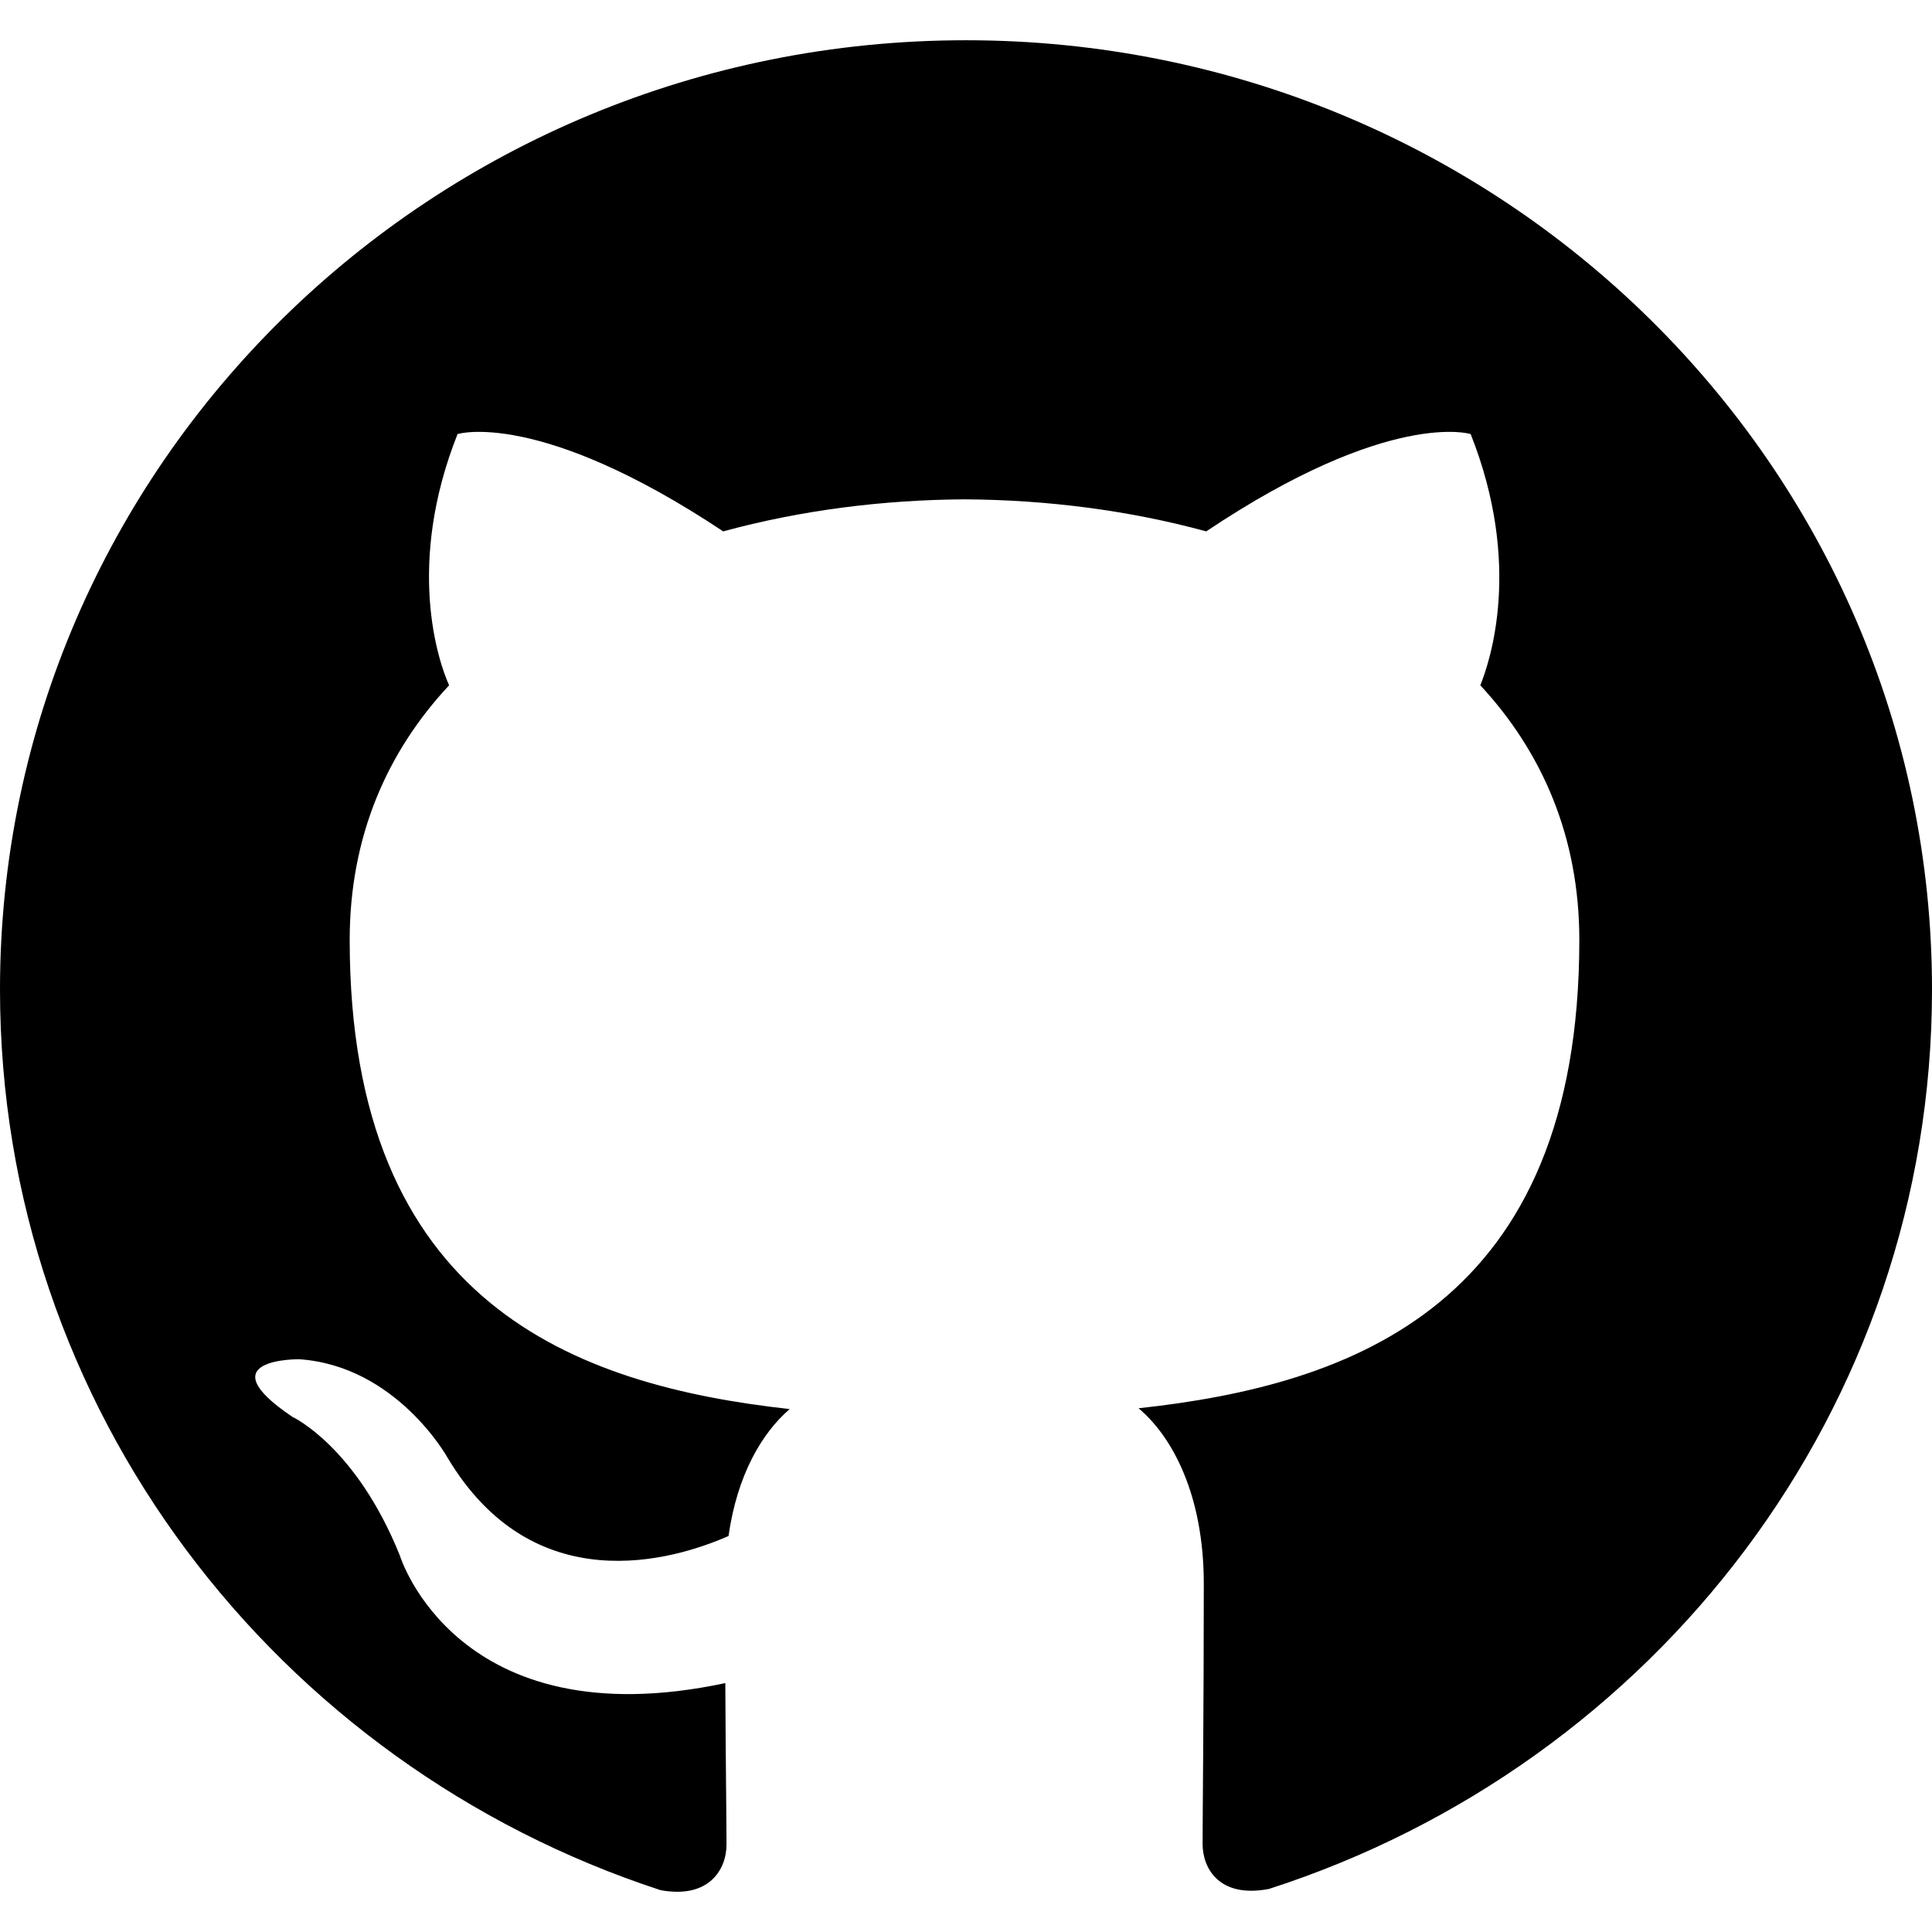
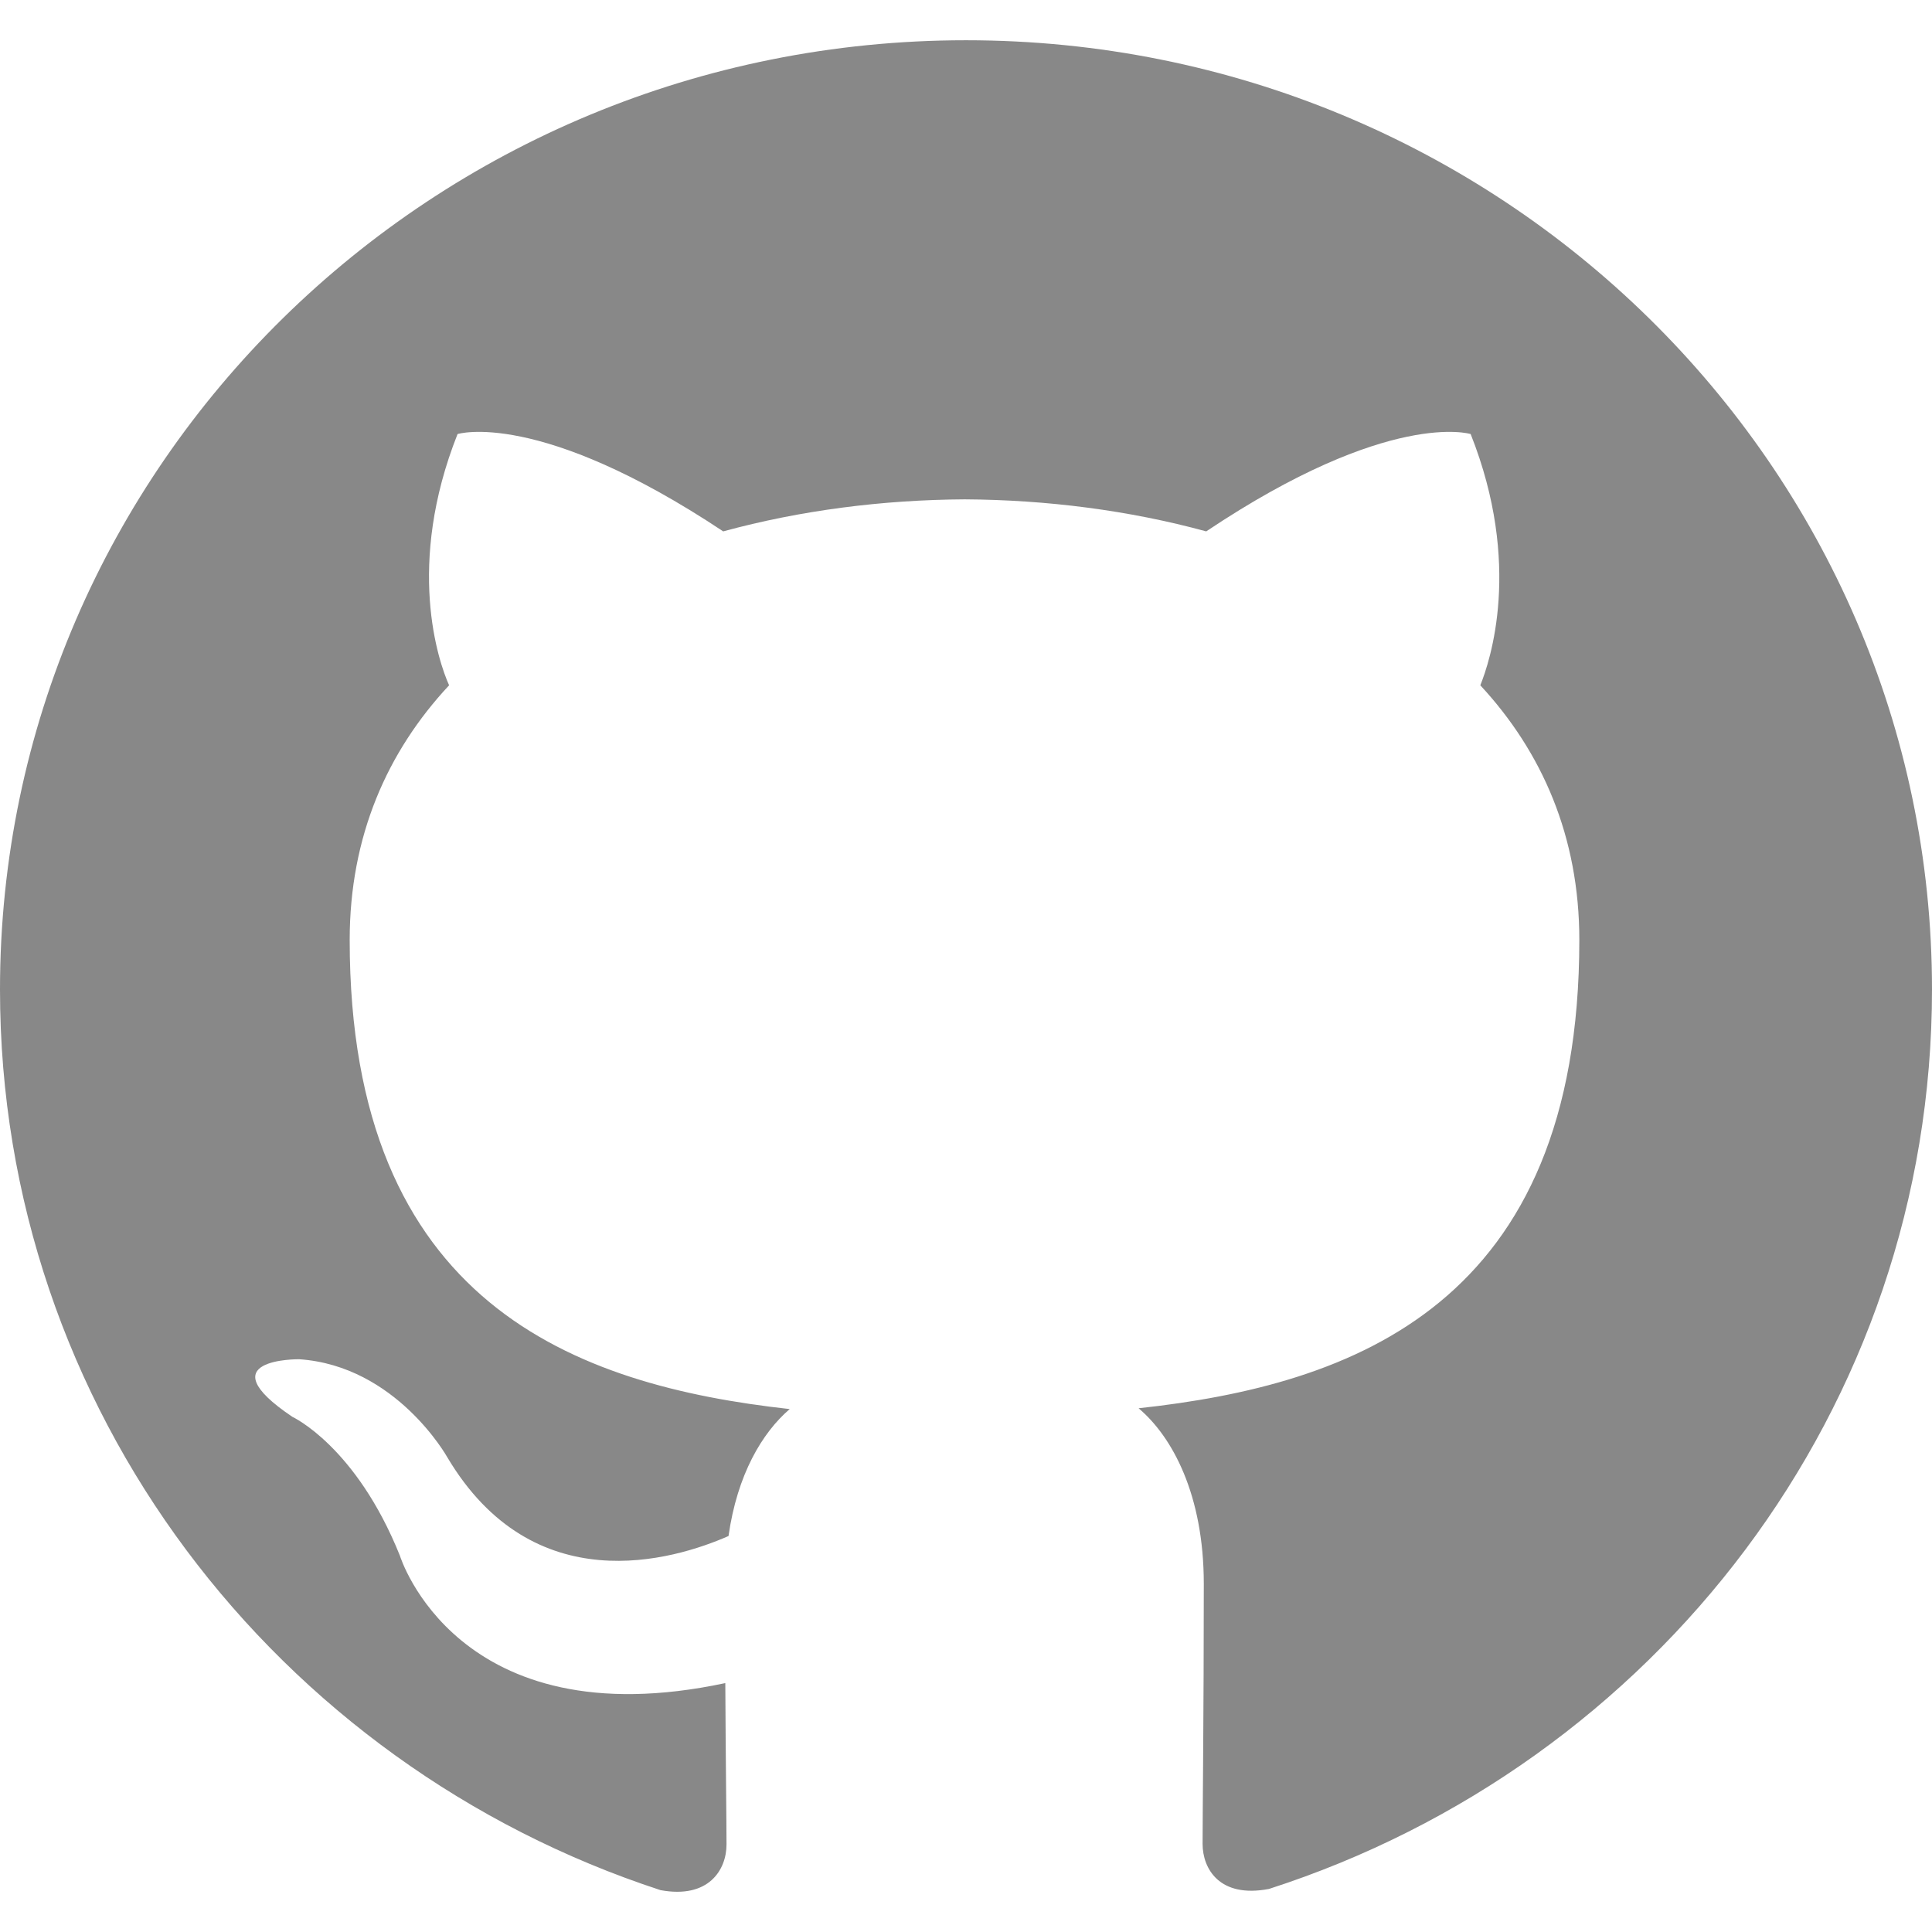
- <svg xmlns="http://www.w3.org/2000/svg" id="Bold" enable-background="new 0 0 24 24" height="512" viewBox="0 0 24 24" width="512">
+ <svg xmlns="http://www.w3.org/2000/svg" id="Bold" enable-background="new 0 0 24 24" height="512" fill="#888888" viewBox="0 0 24 24" width="512">
  <path d="m12 .5c-6.63 0-12 5.28-12 11.792 0 5.211 3.438 9.63 8.205 11.188.6.111.82-.254.82-.567 0-.28-.01-1.022-.015-2.005-3.338.711-4.042-1.582-4.042-1.582-.546-1.361-1.335-1.725-1.335-1.725-1.087-.731.084-.716.084-.716 1.205.082 1.838 1.215 1.838 1.215 1.07 1.803 2.809 1.282 3.495.981.108-.763.417-1.282.76-1.577-2.665-.295-5.466-1.309-5.466-5.827 0-1.287.465-2.339 1.235-3.164-.135-.298-.54-1.497.105-3.121 0 0 1.005-.316 3.3 1.209.96-.262 1.98-.392 3-.398 1.02.006 2.04.136 3 .398 2.28-1.525 3.285-1.209 3.285-1.209.645 1.624.24 2.823.12 3.121.765.825 1.23 1.877 1.23 3.164 0 4.53-2.805 5.527-5.475 5.817.42.354.81 1.077.81 2.182 0 1.578-.015 2.846-.015 3.229 0 .309.21.678.825.56 4.801-1.548 8.236-5.97 8.236-11.173 0-6.512-5.373-11.792-12-11.792z" />
</svg>
